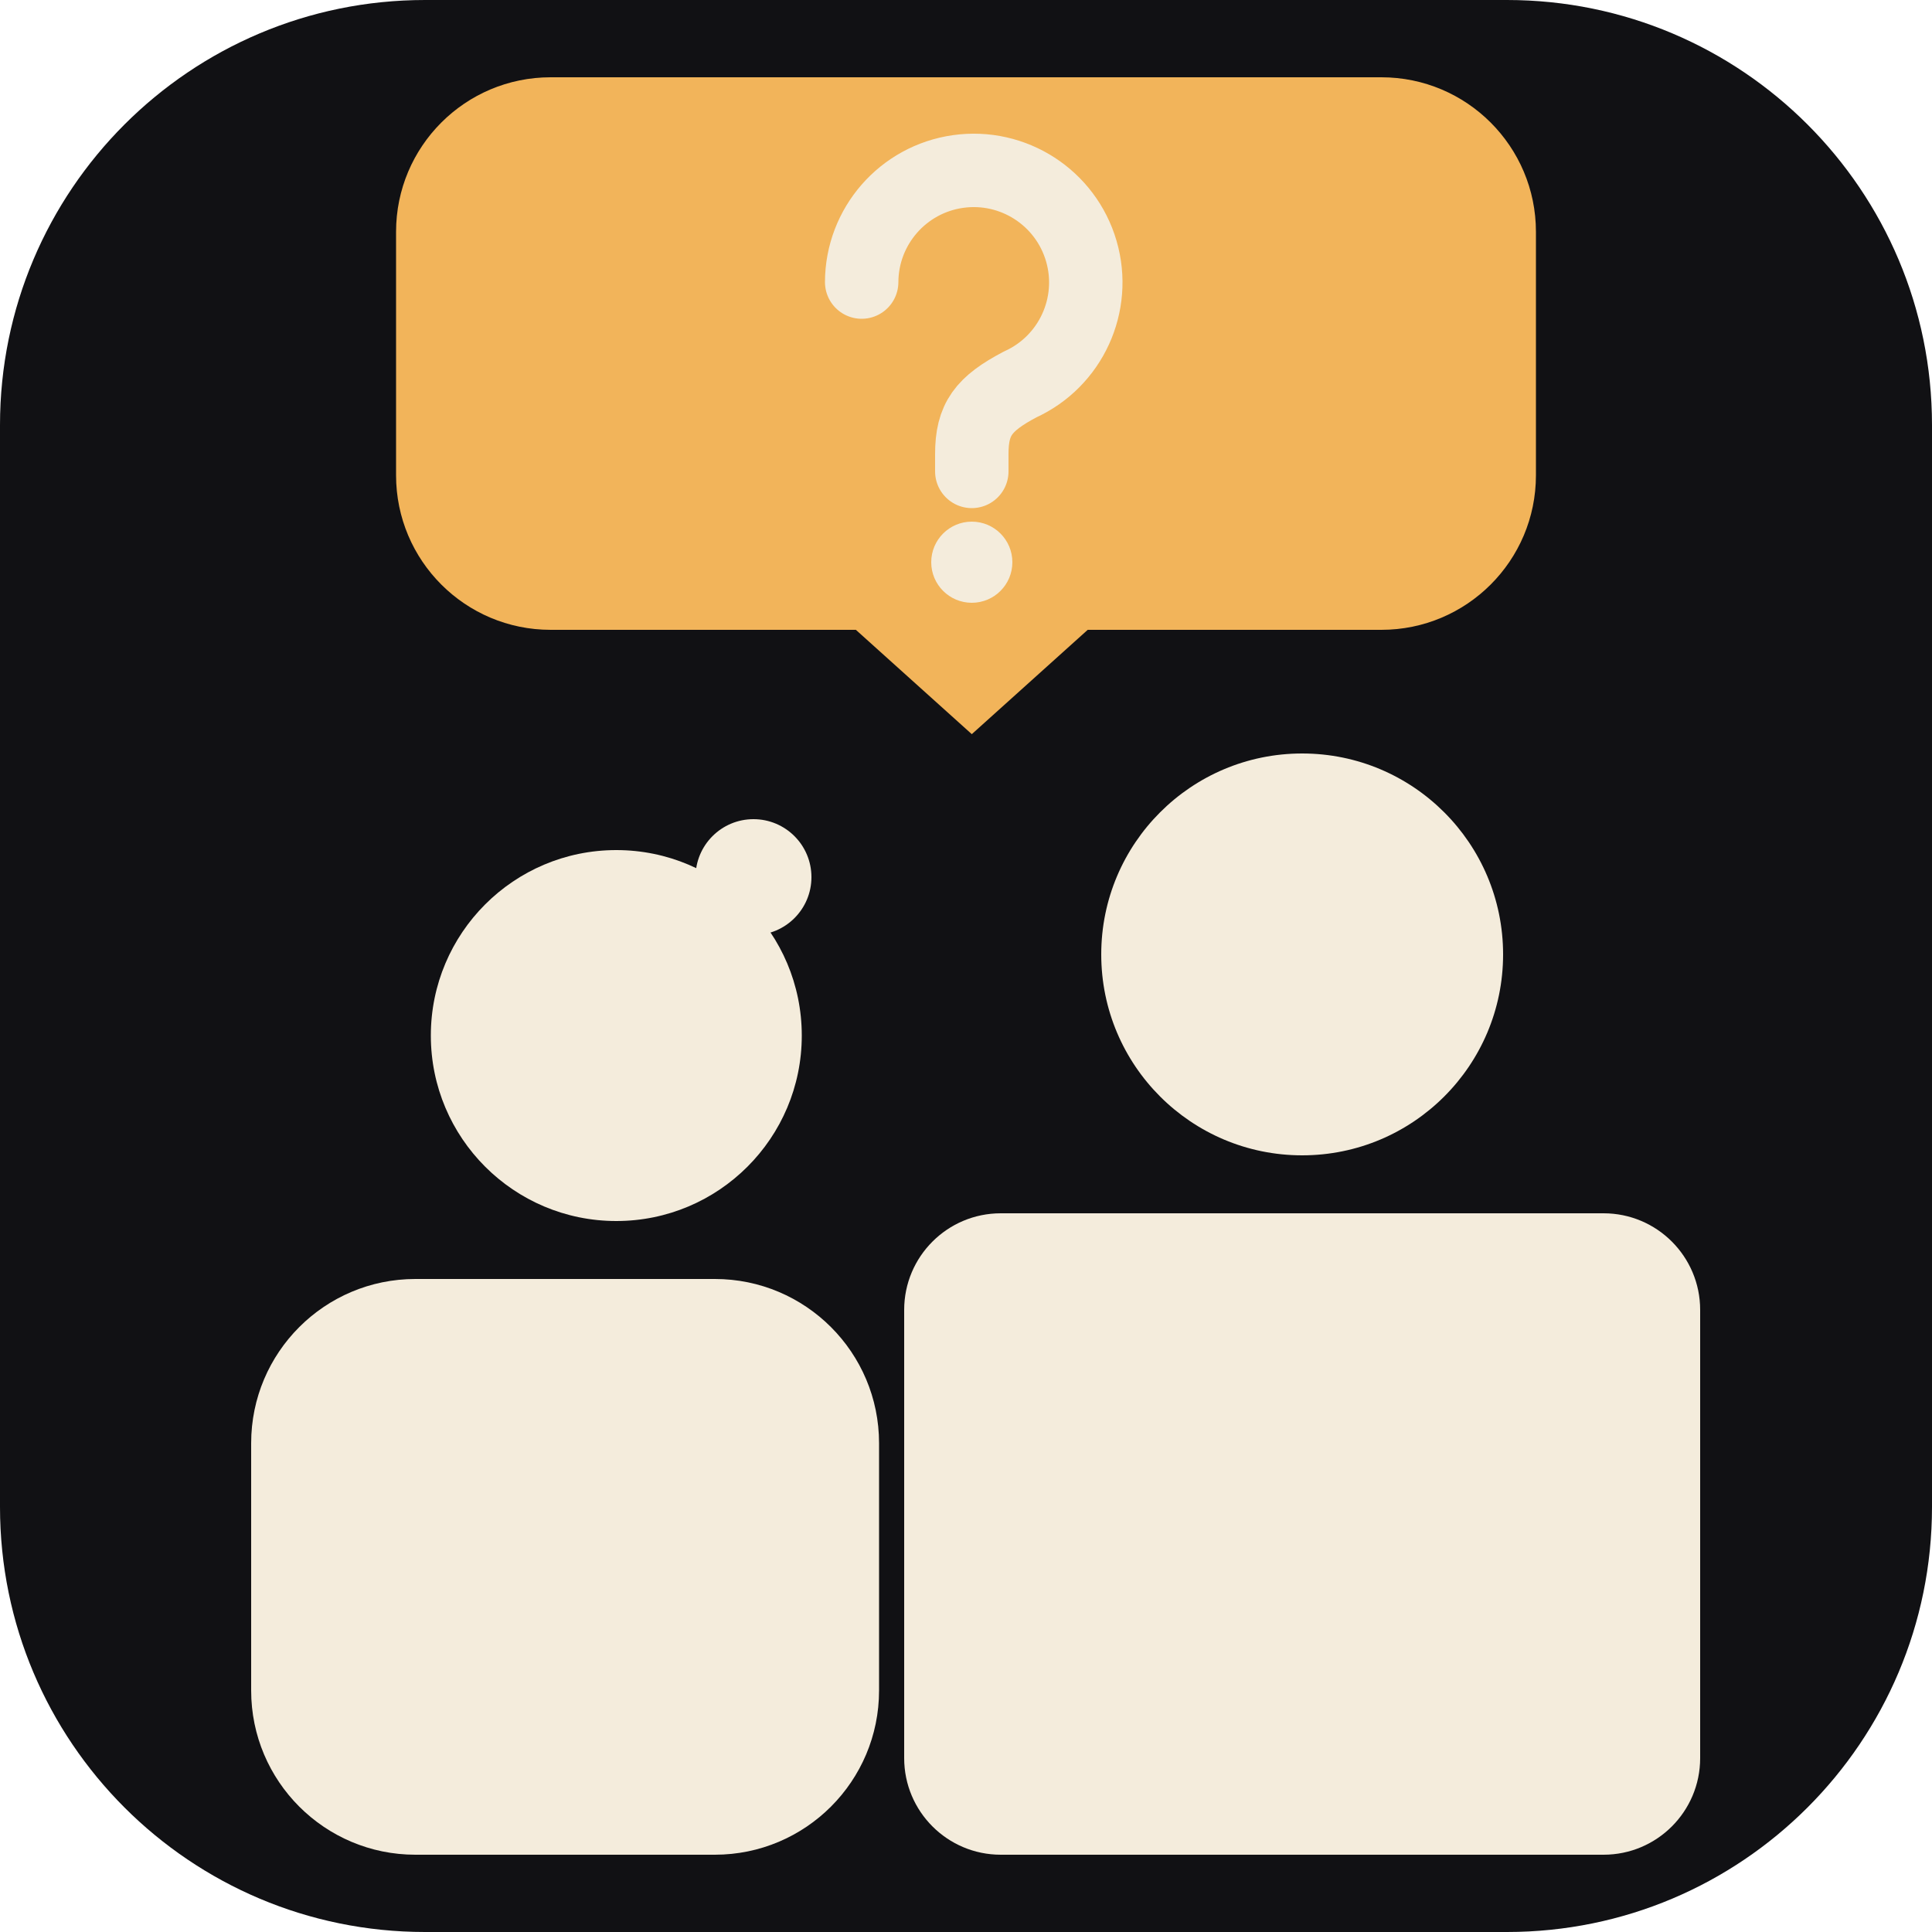
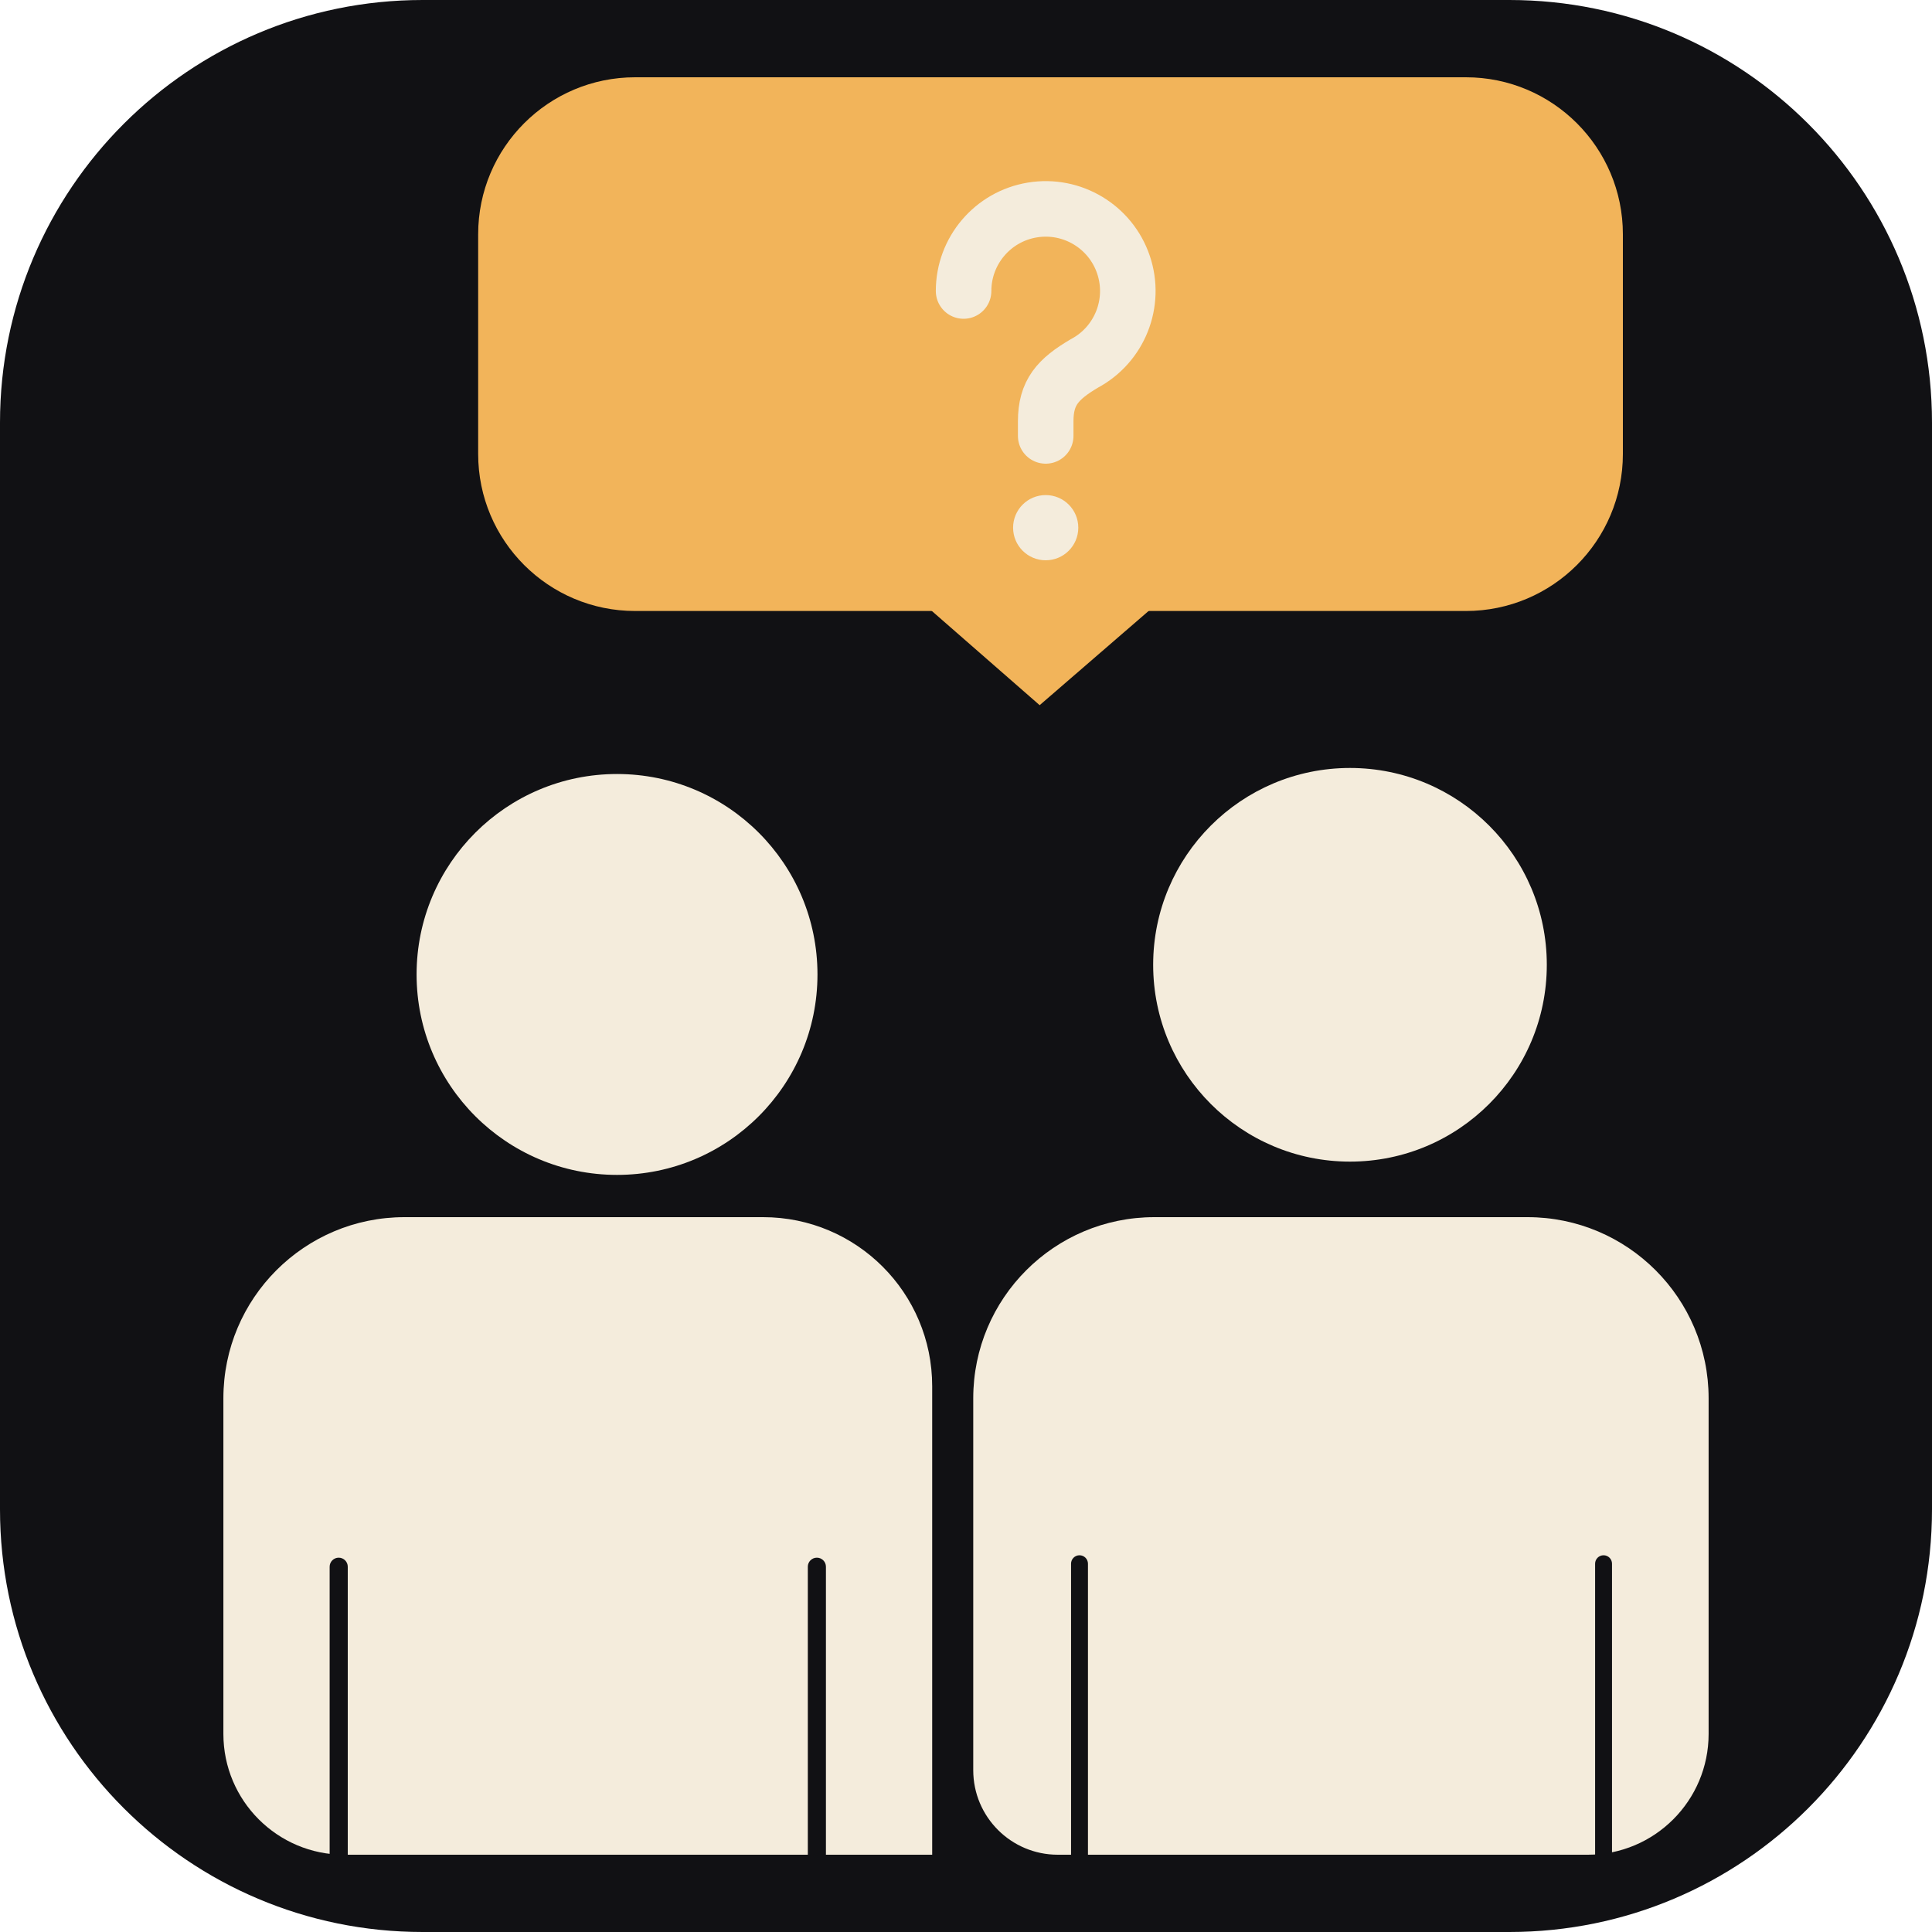
- <svg xmlns="http://www.w3.org/2000/svg" viewBox="0 0 100 100">
-   <rect width="100" height="100" rx="22" fill="#111114" />
-   <path fill="#f2b45a" d="M28.5 4h43a8 8 0 0 1 8 8v12.6a8 8 0 0 1-8 8H56.3L50.3 38l-6-5.4H28.5a8 8 0 0 1-8-8V12a8 8 0 0 1 8-8z" />
-   <path fill="none" stroke="#f4ecdc" stroke-width="3.8" stroke-linecap="round" stroke-linejoin="round" d="M44.6 14.6a5.8 5.8 0 1 1 8.2 5.3c-1.9 1-2.5 1.8-2.5 3.6v0.9" />
-   <circle cx="50.3" cy="29.1" r="2.1" fill="#f4ecdc" />
-   <circle cx="31.9" cy="53.6" r="9.6" fill="#f4ecdc" />
-   <circle cx="39" cy="45.4" r="3" fill="#f4ecdc" />
-   <rect x="13" y="66.2" width="32.5" height="29.8" rx="8.5" fill="#f4ecdc" />
-   <circle cx="67.4" cy="49.4" r="10.4" fill="#f4ecdc" />
-   <rect x="46.8" y="62.8" width="41.2" height="33.2" rx="5" fill="#f4ecdc" />
+ <svg xmlns="http://www.w3.org/2000/svg" viewBox="0 0 1600 1600">
+   <rect width="1600" height="1600" rx="350" fill="#111114" />
+   <g transform="translate(-124 -59)">
+     <rect x="520" y="123" width="948" height="442" rx="130" fill="#f2b45a" />
+     <polygon points="890,560 1081,560 985,643" fill="#f2b45a" />
+     <path fill="none" stroke="#f4ecdc" stroke-width="46" stroke-linecap="round" stroke-linejoin="round" d="M922 300a68 68 0 1 1 100 60c-22 13-32 24-32 48v12" />
+     <circle cx="990" cy="496" r="27" fill="#f4ecdc" />
+     <circle cx="635" cy="866" r="166" fill="#f4ecdc" />
+     <path fill="#f4ecdc" d="M459 1067H756a140 140 0 0 1 140 140V1595H409a100 100 0 0 1-100-100V1217a150 150 0 0 1 150-150z" />
+     <rect x="397" y="1349" width="15" height="260" rx="7.5" fill="#111114" />
+     <rect x="793" y="1349" width="15" height="260" rx="7.5" fill="#111114" />
+     <circle cx="1242" cy="858" r="163" fill="#f4ecdc" />
+     <path fill="#f4ecdc" d="M1080 1067H1389a150 150 0 0 1 150 150V1495a100 100 0 0 1-100 100H1000a70 70 0 0 1-70-70V1217a150 150 0 0 1 150-150z" />
+     <rect x="1011" y="1347" width="14" height="260" rx="7" fill="#111114" />
+     <rect x="1445" y="1347" width="14" height="260" rx="7" fill="#111114" />
+   </g>
</svg>
